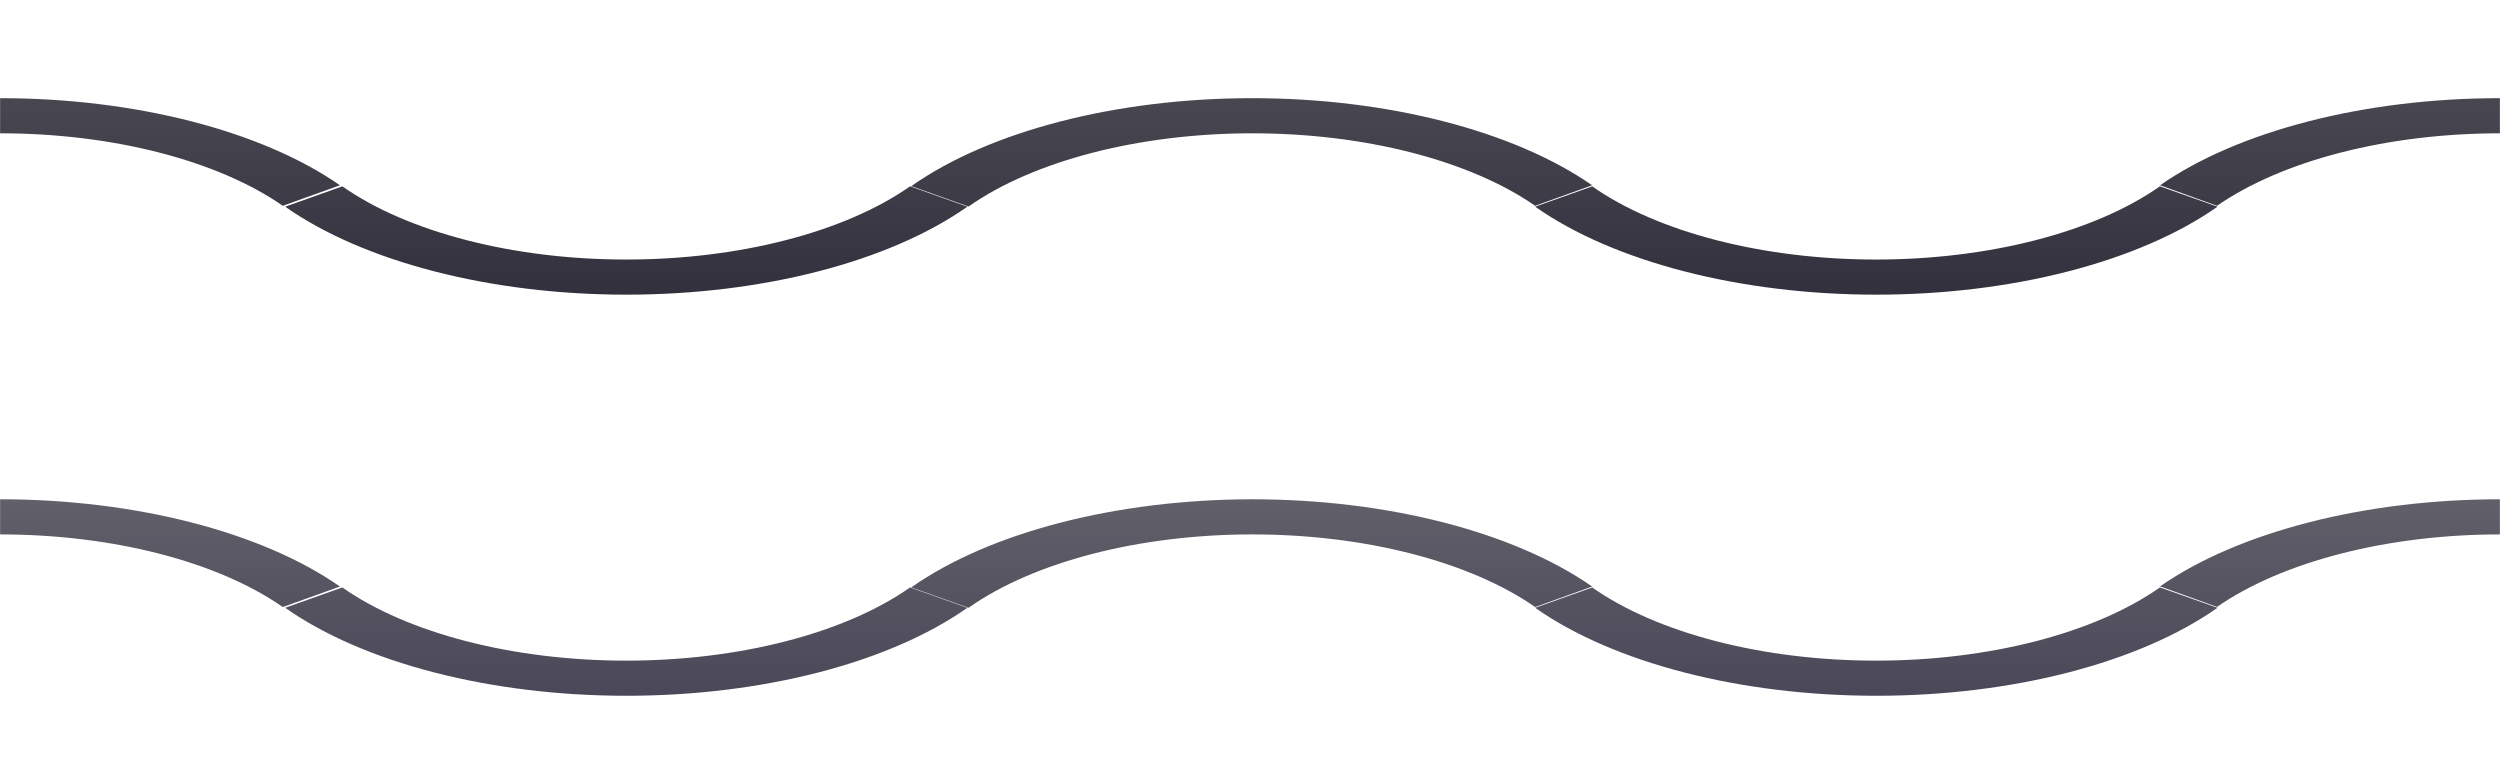
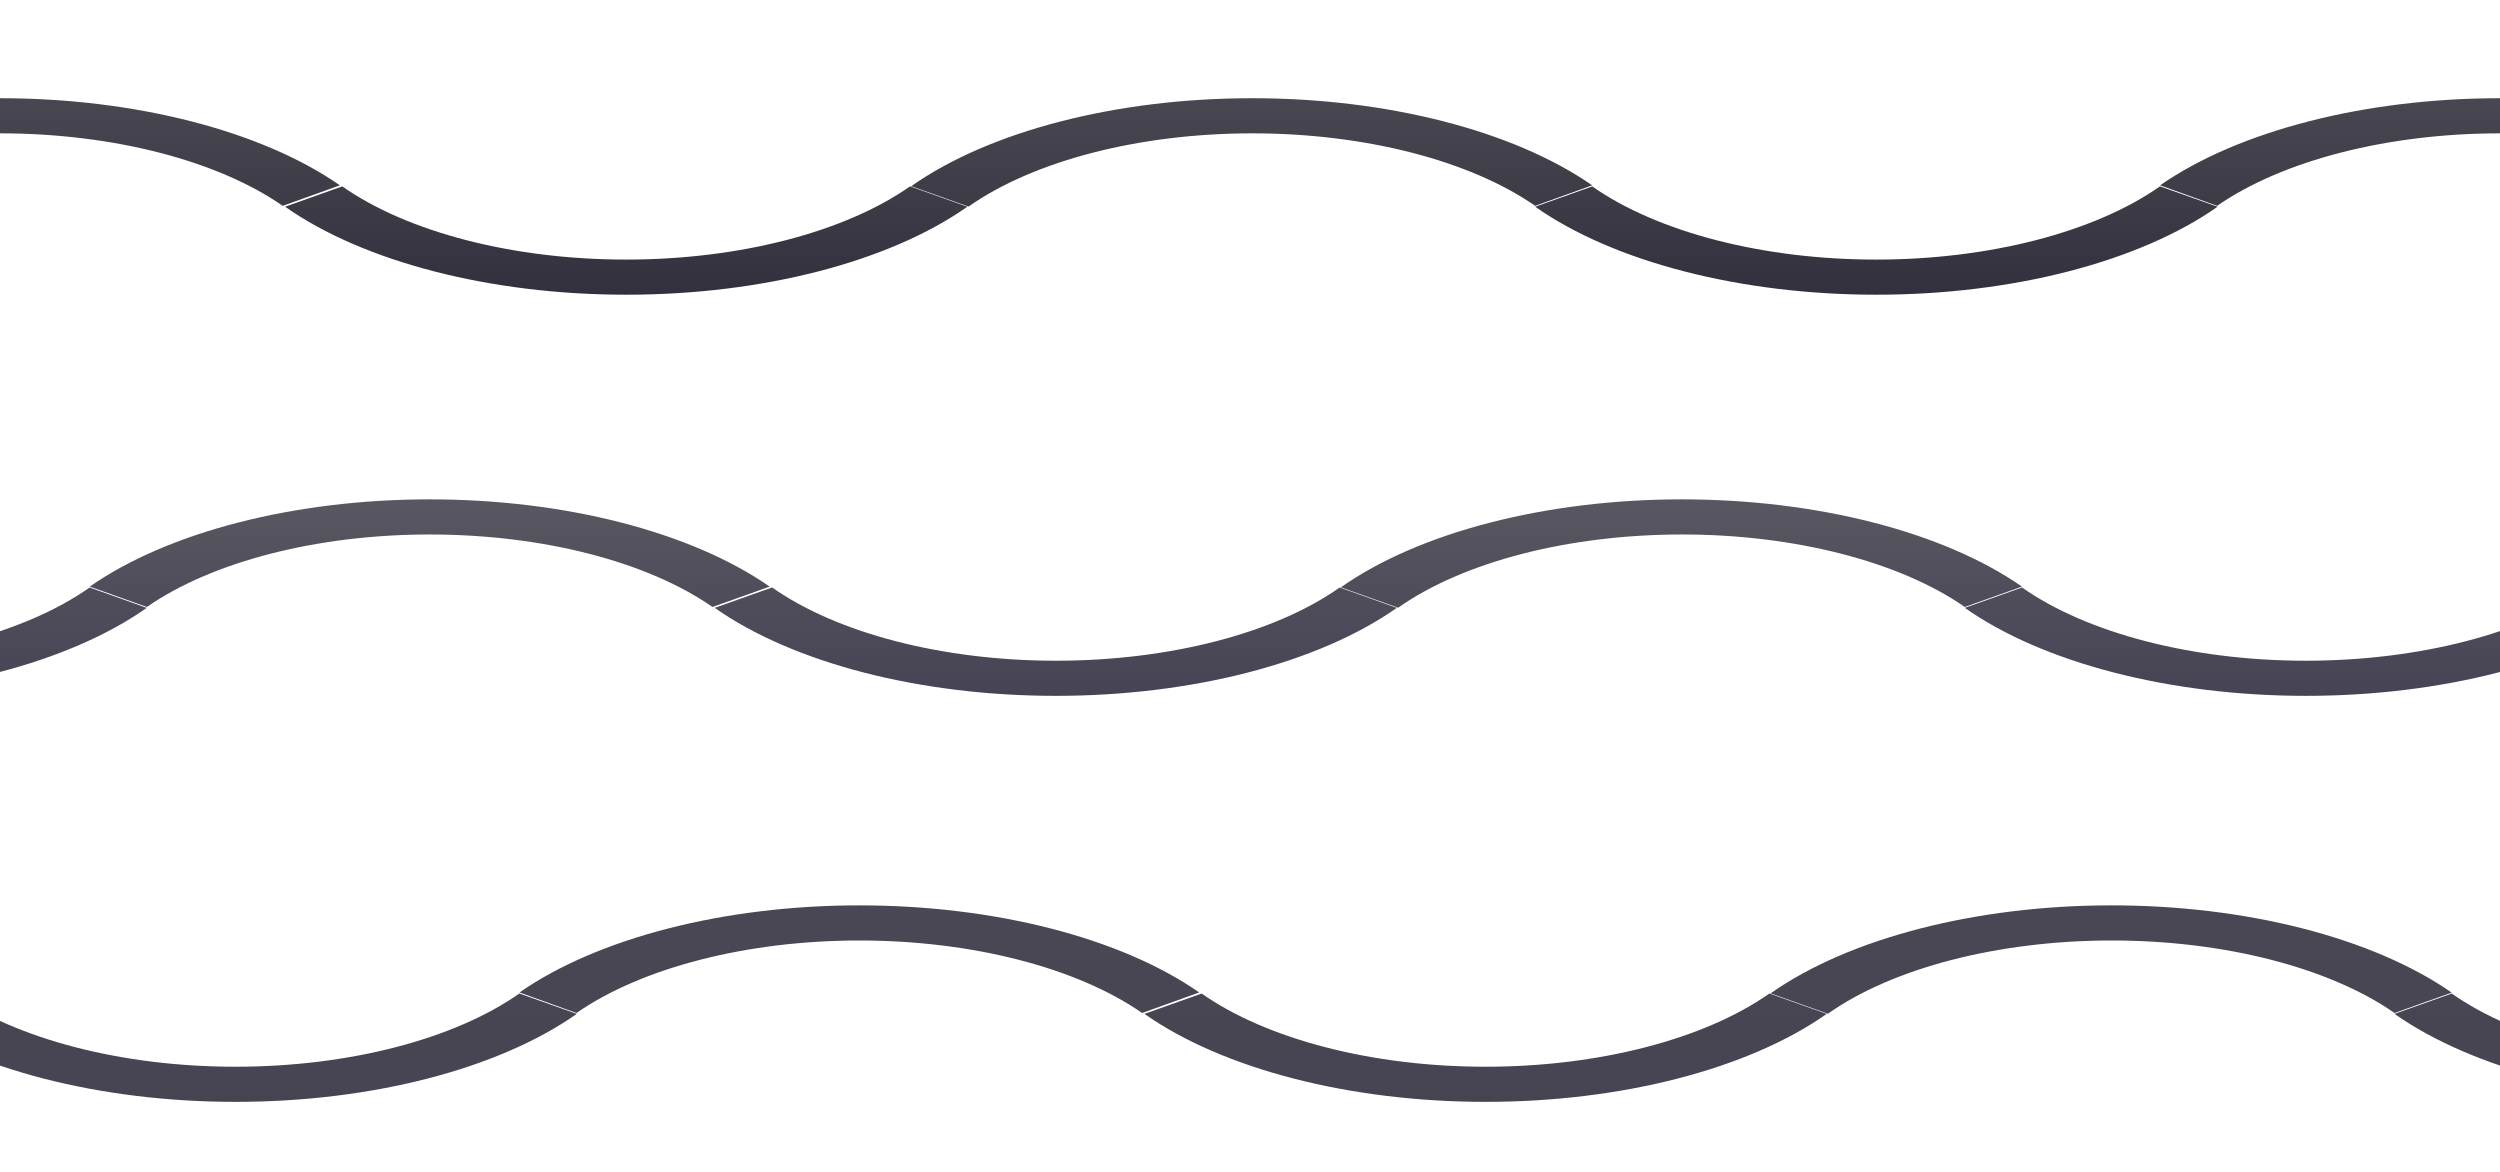
- <svg xmlns="http://www.w3.org/2000/svg" xmlns:xlink="http://www.w3.org/1999/xlink" width="64" height="20" viewBox="0 0 16.933 5.292" version="1.1" id="svg1">
+ <svg xmlns="http://www.w3.org/2000/svg" xmlns:xlink="http://www.w3.org/1999/xlink" width="64" height="30" viewBox="0 0 16.933 7.937" version="1.1" id="svg1">
  <defs id="defs1">
+     <linearGradient id="linearGradient14">
+       <stop style="stop-color:#616161;stop-opacity:1;" offset="0.212" id="stop13" />
+       <stop style="stop-color:#342f48;stop-opacity:1;" offset="0.738" id="stop14" />
+     </linearGradient>
    <linearGradient id="linearGradient48">
-       <stop style="stop-color:#7f7f7f;stop-opacity:1;" offset="0.212" id="stop47" />
+       <stop style="stop-color:#717171;stop-opacity:1;" offset="0.212" id="stop47" />
      <stop style="stop-color:#342f48;stop-opacity:1;" offset="0.738" id="stop48" />
    </linearGradient>
    <linearGradient id="linearGradient45">
      <stop style="stop-color:#7f7f7f;stop-opacity:1;" offset="0.036" id="stop45" />
      <stop style="stop-color:#1c192a;stop-opacity:1;" offset="0.738" id="stop46" />
    </linearGradient>
    <linearGradient xlink:href="#linearGradient45" id="linearGradient46" x1="39.127" y1="-20.177" x2="39.127" y2="58.077" gradientUnits="userSpaceOnUse" gradientTransform="matrix(0.216389,0,0,0.1082199,0,-0.7202031)" />
-     <linearGradient xlink:href="#linearGradient48" id="linearGradient47" gradientUnits="userSpaceOnUse" gradientTransform="matrix(0.216389,0,0,0.1082199,2.6166666e-7,1.997059)" x1="39.127" y1="-20.177" x2="39.127" y2="58.077" />
+     <linearGradient xlink:href="#linearGradient48" id="linearGradient3" gradientUnits="userSpaceOnUse" gradientTransform="matrix(0.216389,0,0,0.1082199,-14.02292,1.997059)" x1="39.127" y1="-20.177" x2="39.127" y2="58.077" />
+     <linearGradient xlink:href="#linearGradient14" id="linearGradient13" x1="5.821" y1="-10.135" x2="5.821" y2="23.731" gradientUnits="userSpaceOnUse" />
  </defs>
  <g id="layer1">
    <g id="g11" style="fill:none;stroke:#000000;stroke-opacity:1">
      <g id="g7" style="fill:none;stroke:#000000;stroke-opacity:1">
        <g id="g6" style="fill:none;stroke:#000000;stroke-opacity:1" />
      </g>
      <path id="path45" style="baseline-shift:baseline;display:inline;overflow:visible;opacity:1;fill:url(#linearGradient46);stroke:none;stroke-width:0;stroke-dasharray:none;stroke-opacity:1;enable-background:accumulate;stop-color:#000000;stop-opacity:1" d="m 0,0.665 v 0.238 c 0.76,0 1.472,0.183 1.915,0.491 L 2.302,1.255 C 1.77,0.885 0.912,0.665 0,0.665 Z m 8.475,0 C 7.56,0.666 6.702,0.888 6.172,1.261 L 6.56,1.399 C 7.001,1.089 7.715,0.904 8.476,0.903 9.238,0.902 9.953,1.085 10.398,1.394 L 10.784,1.255 C 10.25,0.884 9.39,0.664 8.475,0.665 Z m 8.458,0 c -0.912,0 -1.77,0.22 -2.302,0.59 l 0.386,0.139 C 15.461,1.086 16.174,0.903 16.933,0.903 Z M 2.319,1.262 1.931,1.4 c 0.532,0.374 1.393,0.596 2.311,0.596 0.918,0 1.779,-0.222 2.31,-0.596 L 6.164,1.262 c -0.443,0.311 -1.159,0.496 -1.923,0.496 -0.764,0 -1.48,-0.185 -1.923,-0.496 z m 8.467,0 -0.388,0.138 c 0.532,0.374 1.393,0.596 2.311,0.596 0.918,0 1.779,-0.222 2.311,-0.596 L 14.63,1.262 c -0.443,0.311 -1.159,0.496 -1.923,0.496 -0.764,0 -1.48,-0.185 -1.923,-0.496 z" />
-       <path id="path47" style="baseline-shift:baseline;display:inline;overflow:visible;opacity:1;fill:url(#linearGradient47);stroke:none;stroke-width:0;stroke-dasharray:none;stroke-opacity:1;enable-background:accumulate;stop-color:#000000;stop-opacity:1" d="M 2.6166666e-7,3.382 V 3.62 C 0.76,3.62 1.472,3.803 1.915,4.112 L 2.302,3.973 C 1.77,3.602 0.912,3.382 2.6166666e-7,3.382 Z m 8.475,0 C 7.56,3.384 6.702,3.606 6.172,3.979 L 6.56,4.117 C 7.001,3.806 7.715,3.621 8.476,3.62 9.238,3.619 9.953,3.802 10.398,4.112 L 10.784,3.973 C 10.25,3.601 9.39,3.381 8.475,3.382 Z m 8.458,0 c -0.912,0 -1.77,0.22 -2.302,0.59 l 0.386,0.139 C 15.461,3.803 16.174,3.62 16.933,3.62 Z M 2.319,3.979 1.931,4.117 c 0.532,0.374 1.393,0.596 2.311,0.596 0.918,0 1.779,-0.222 2.31,-0.596 L 6.164,3.979 c -0.443,0.311 -1.159,0.496 -1.923,0.496 -0.764,0 -1.48,-0.185 -1.923,-0.496 z m 8.467,0 -0.388,0.138 c 0.532,0.374 1.393,0.596 2.311,0.596 0.918,0 1.779,-0.222 2.311,-0.596 L 14.63,3.979 c -0.443,0.311 -1.159,0.496 -1.923,0.496 -0.764,0 -1.48,-0.185 -1.923,-0.496 z" />
+       <g id="g8" style="fill:url(#linearGradient13)">
+         <g id="g1" style="fill:url(#linearGradient13)" />
+         <g id="g2" transform="translate(-16.93333)" style="fill:url(#linearGradient13)">
+           <path id="path2" style="baseline-shift:baseline;display:inline;overflow:visible;opacity:1;fill:url(#linearGradient13);stroke:none;stroke-width:0;stroke-dasharray:none;stroke-opacity:1;enable-background:accumulate;stop-color:#000000;stop-opacity:1" d="m 5.821,6.132 v 0.238 c 0.76,0 1.472,0.183 1.915,0.491 l 0.387,-0.139 C 7.59,6.352 6.733,6.132 5.821,6.132 Z m 8.475,0 c -0.915,0.001 -1.773,0.223 -2.303,0.596 l 0.388,0.138 c 0.441,-0.311 1.155,-0.495 1.917,-0.496 0.762,-9.904e-4 1.477,0.182 1.921,0.491 L 16.605,6.723 C 16.071,6.351 15.211,6.131 14.296,6.132 Z m 8.458,0 c -0.912,0 -1.77,0.22 -2.302,0.59 l 0.386,0.139 C 21.282,6.553 21.995,6.37 22.754,6.37 Z M 8.139,6.729 7.751,6.867 c 0.532,0.374 1.393,0.596 2.311,0.596 0.918,0 1.779,-0.222 2.31,-0.596 L 11.985,6.729 c -0.443,0.311 -1.159,0.496 -1.923,0.496 -0.764,0 -1.48,-0.185 -1.923,-0.496 z m 8.467,0 -0.388,0.138 c 0.532,0.374 1.393,0.596 2.311,0.596 0.918,0 1.779,-0.222 2.311,-0.596 L 20.451,6.729 c -0.443,0.311 -1.159,0.496 -1.923,0.496 -0.764,0 -1.48,-0.185 -1.923,-0.496 z m 6.148,-0.597 v 0.238 c 0.76,0 1.472,0.183 1.915,0.491 l 0.387,-0.139 c -0.532,-0.371 -1.39,-0.59 -2.302,-0.59 z m 8.475,0 c -0.915,0.001 -1.773,0.223 -2.303,0.596 l 0.388,0.138 c 0.441,-0.311 1.155,-0.495 1.917,-0.496 0.762,-9.904e-4 1.477,0.182 1.921,0.491 L 33.539,6.723 C 33.005,6.351 32.144,6.131 31.229,6.132 Z m 8.458,0 c -0.912,0 -1.77,0.22 -2.302,0.59 l 0.386,0.139 C 38.215,6.553 38.928,6.37 39.687,6.37 Z M 25.073,6.729 24.685,6.867 c 0.532,0.374 1.393,0.596 2.311,0.596 0.918,0 1.779,-0.222 2.31,-0.596 L 28.918,6.729 c -0.443,0.311 -1.159,0.496 -1.923,0.496 -0.764,0 -1.48,-0.185 -1.923,-0.496 z m 8.467,0 -0.388,0.138 c 0.532,0.374 1.393,0.596 2.311,0.596 0.918,0 1.779,-0.222 2.311,-0.596 L 37.385,6.729 c -0.443,0.311 -1.159,0.496 -1.923,0.496 -0.764,0 -1.48,-0.185 -1.923,-0.496 z" />
+         </g>
+       </g>
+       <path id="path10" style="baseline-shift:baseline;display:inline;overflow:visible;opacity:1;fill:url(#linearGradient3);stroke:none;stroke-width:0;enable-background:accumulate;stop-color:#000000;stop-opacity:1" d="m -14.023,3.382 v 0.238 c 0.76,0 1.472,0.182 1.916,0.491 l 0.387,-0.138 c -0.532,-0.371 -1.39,-0.591 -2.302,-0.591 z m 8.475,0 c -0.915,0.001 -1.773,0.223 -2.303,0.596 l 0.388,0.138 c 0.441,-0.311 1.155,-0.495 1.917,-0.496 0.762,-9.904e-4 1.477,0.182 1.921,0.491 L -3.239,3.973 C -3.773,3.601 -4.633,3.381 -5.548,3.382 Z m 8.458,0 c -0.912,0 -1.77,0.22 -2.302,0.591 L 0.995,4.111 C 1.438,3.803 2.151,3.62 2.91,3.62 Z m -14.615,0.597 -0.388,0.138 c 0.532,0.374 1.393,0.596 2.31,0.596 0.918,0 1.779,-0.222 2.31,-0.596 L -7.859,3.979 c -0.443,0.311 -1.159,0.496 -1.923,0.496 -0.764,0 -1.48,-0.185 -1.922,-0.496 z m 8.467,0 -0.388,0.138 c 0.532,0.374 1.393,0.596 2.31,0.596 0.918,0 1.779,-0.222 2.31,-0.596 L 0.607,3.979 C 0.165,4.291 -0.551,4.475 -1.315,4.475 c -0.764,0 -1.48,-0.185 -1.922,-0.496 z M 2.91,3.382 v 0.238 c 0.76,0 1.472,0.182 1.916,0.491 L 5.213,3.973 C 4.68,3.602 3.823,3.382 2.91,3.382 Z m 8.475,0 c -0.915,0.001 -1.773,0.223 -2.303,0.596 l 0.388,0.138 c 0.441,-0.311 1.155,-0.495 1.917,-0.496 0.762,-9.904e-4 1.477,0.182 1.921,0.491 L 13.695,3.973 C 13.161,3.601 12.3,3.381 11.385,3.382 Z m 8.458,0 c -0.912,0 -1.77,0.22 -2.302,0.591 l 0.387,0.138 C 18.371,3.803 19.084,3.62 19.844,3.62 Z M 5.229,3.979 4.841,4.117 c 0.532,0.374 1.393,0.596 2.31,0.596 0.918,0 1.779,-0.222 2.31,-0.596 L 9.074,3.979 C 8.632,4.291 7.915,4.475 7.152,4.475 c -0.764,0 -1.48,-0.185 -1.922,-0.496 z m 8.467,0 -0.388,0.138 c 0.532,0.374 1.393,0.596 2.31,0.596 0.918,0 1.779,-0.222 2.31,-0.596 l -0.388,-0.138 c -0.443,0.311 -1.158,0.496 -1.922,0.496 -0.764,0 -1.48,-0.185 -1.922,-0.496 z" />
    </g>
  </g>
</svg>
